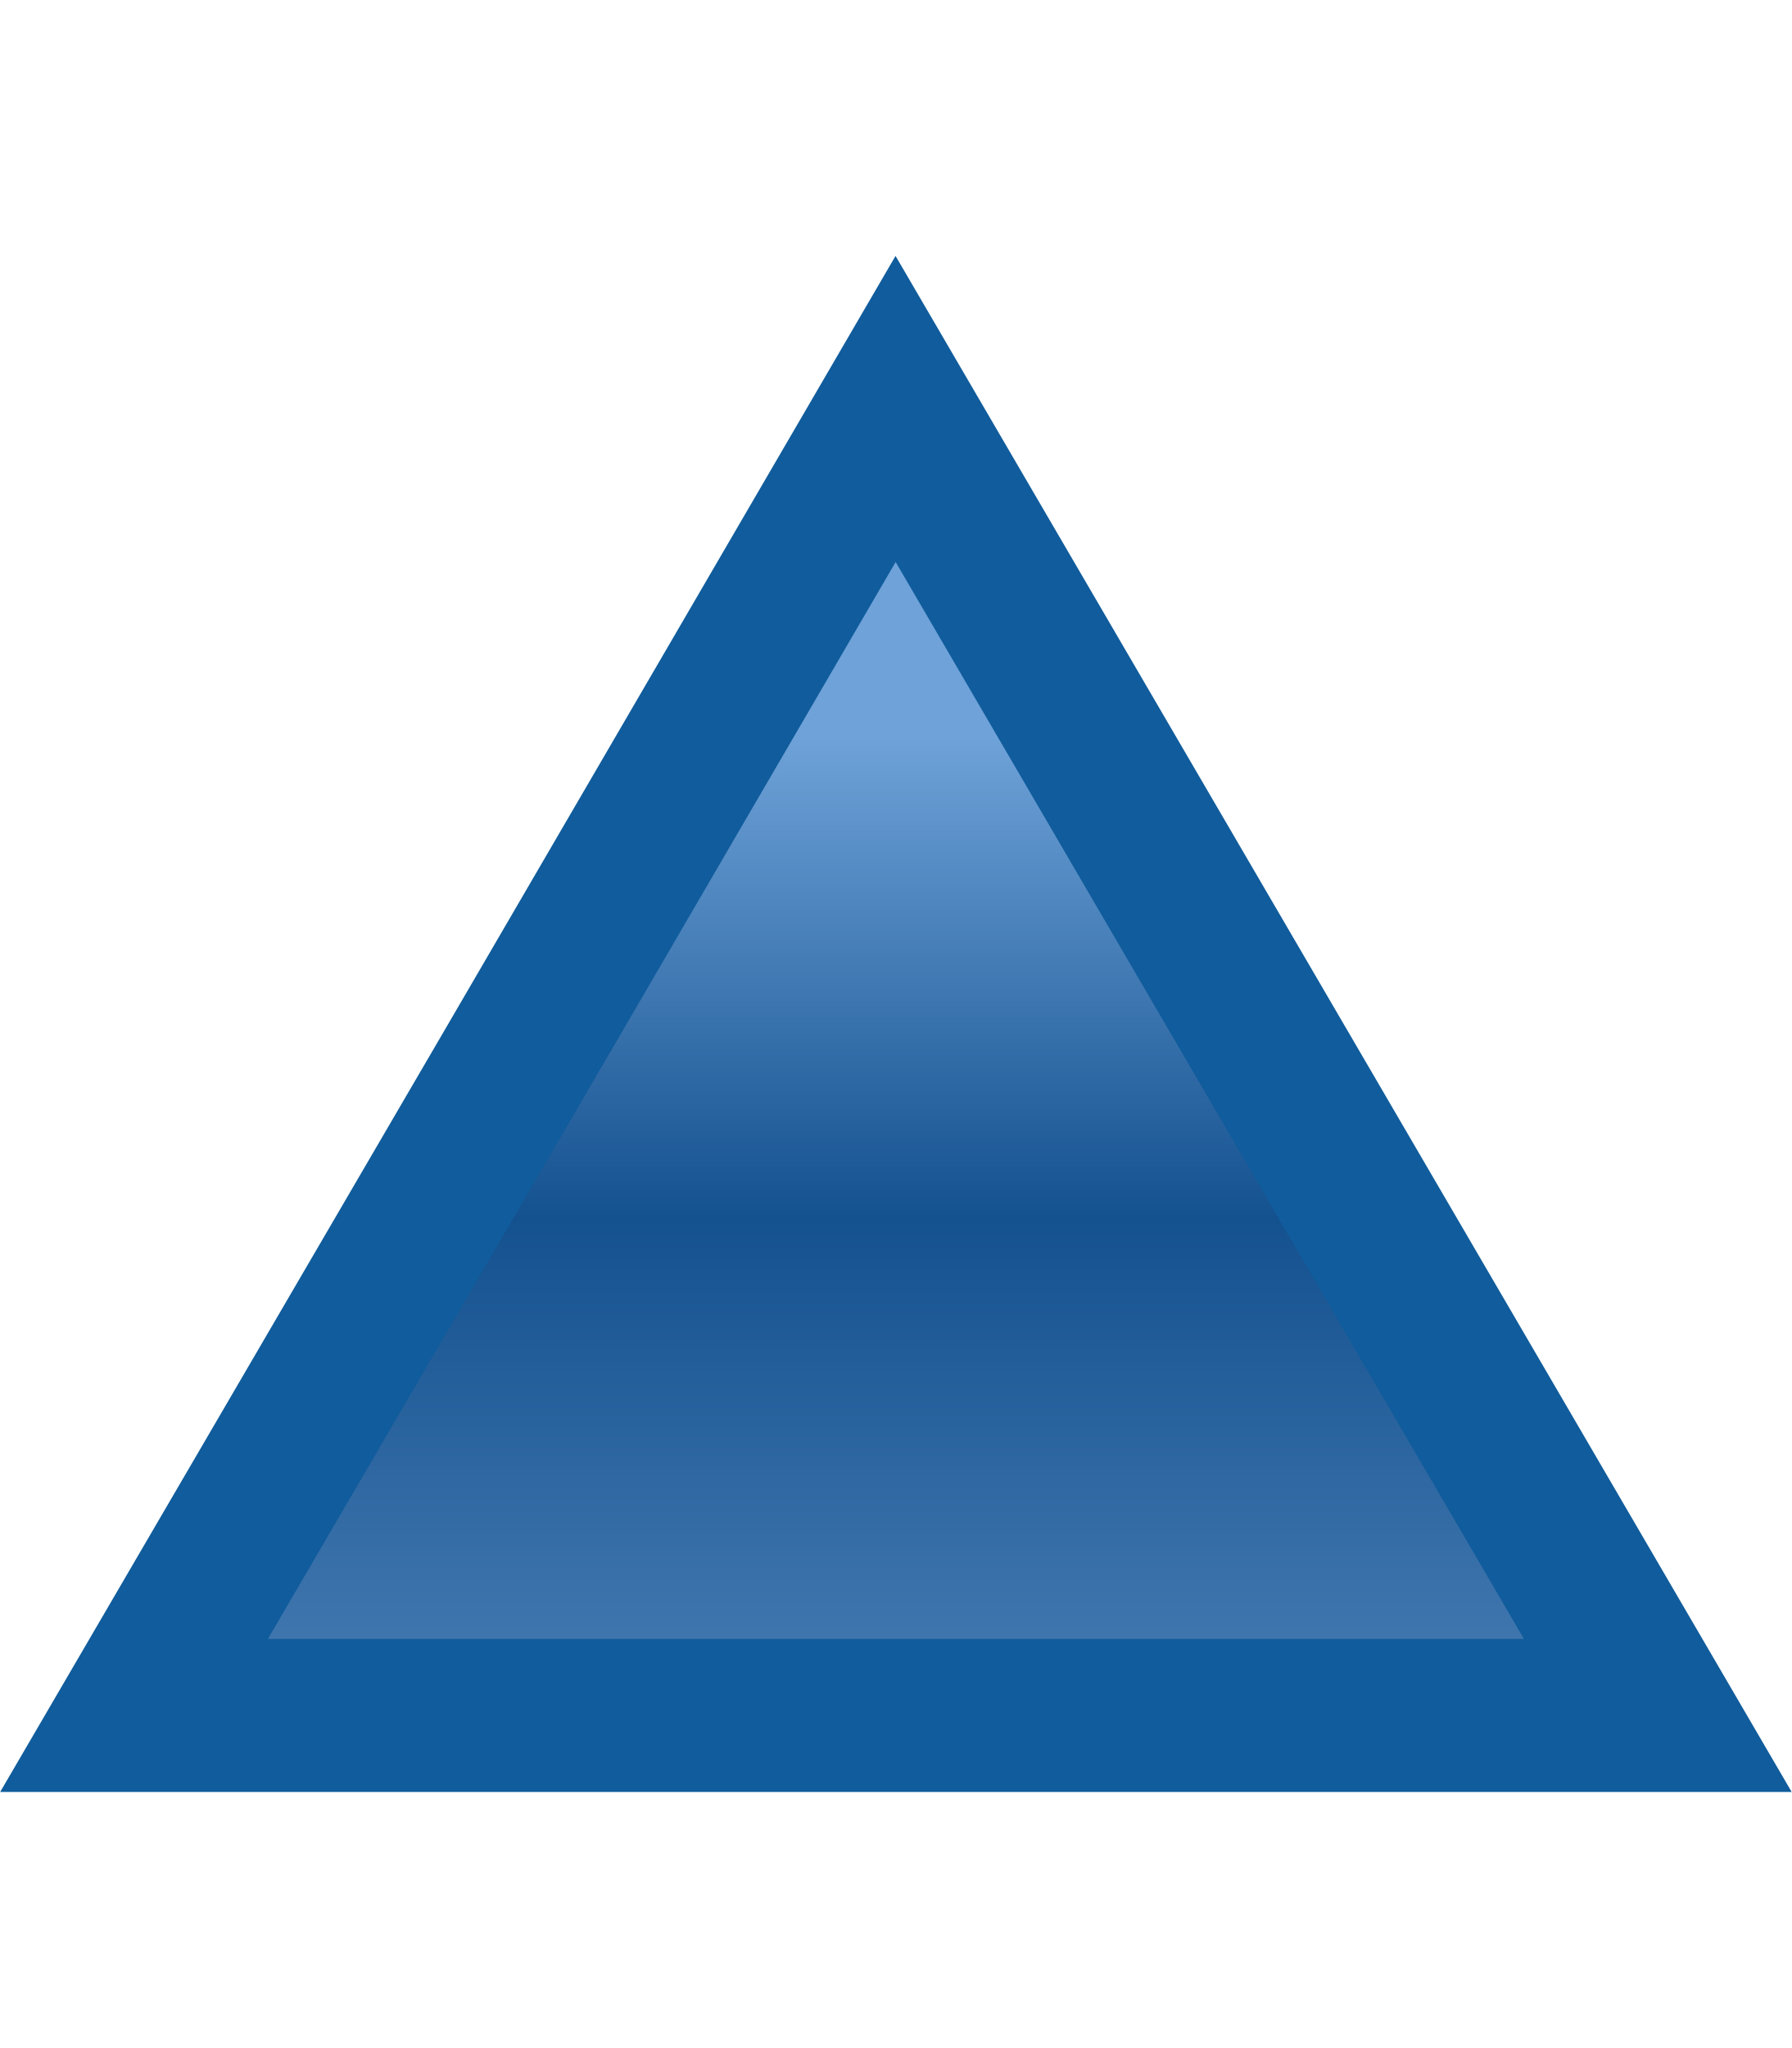
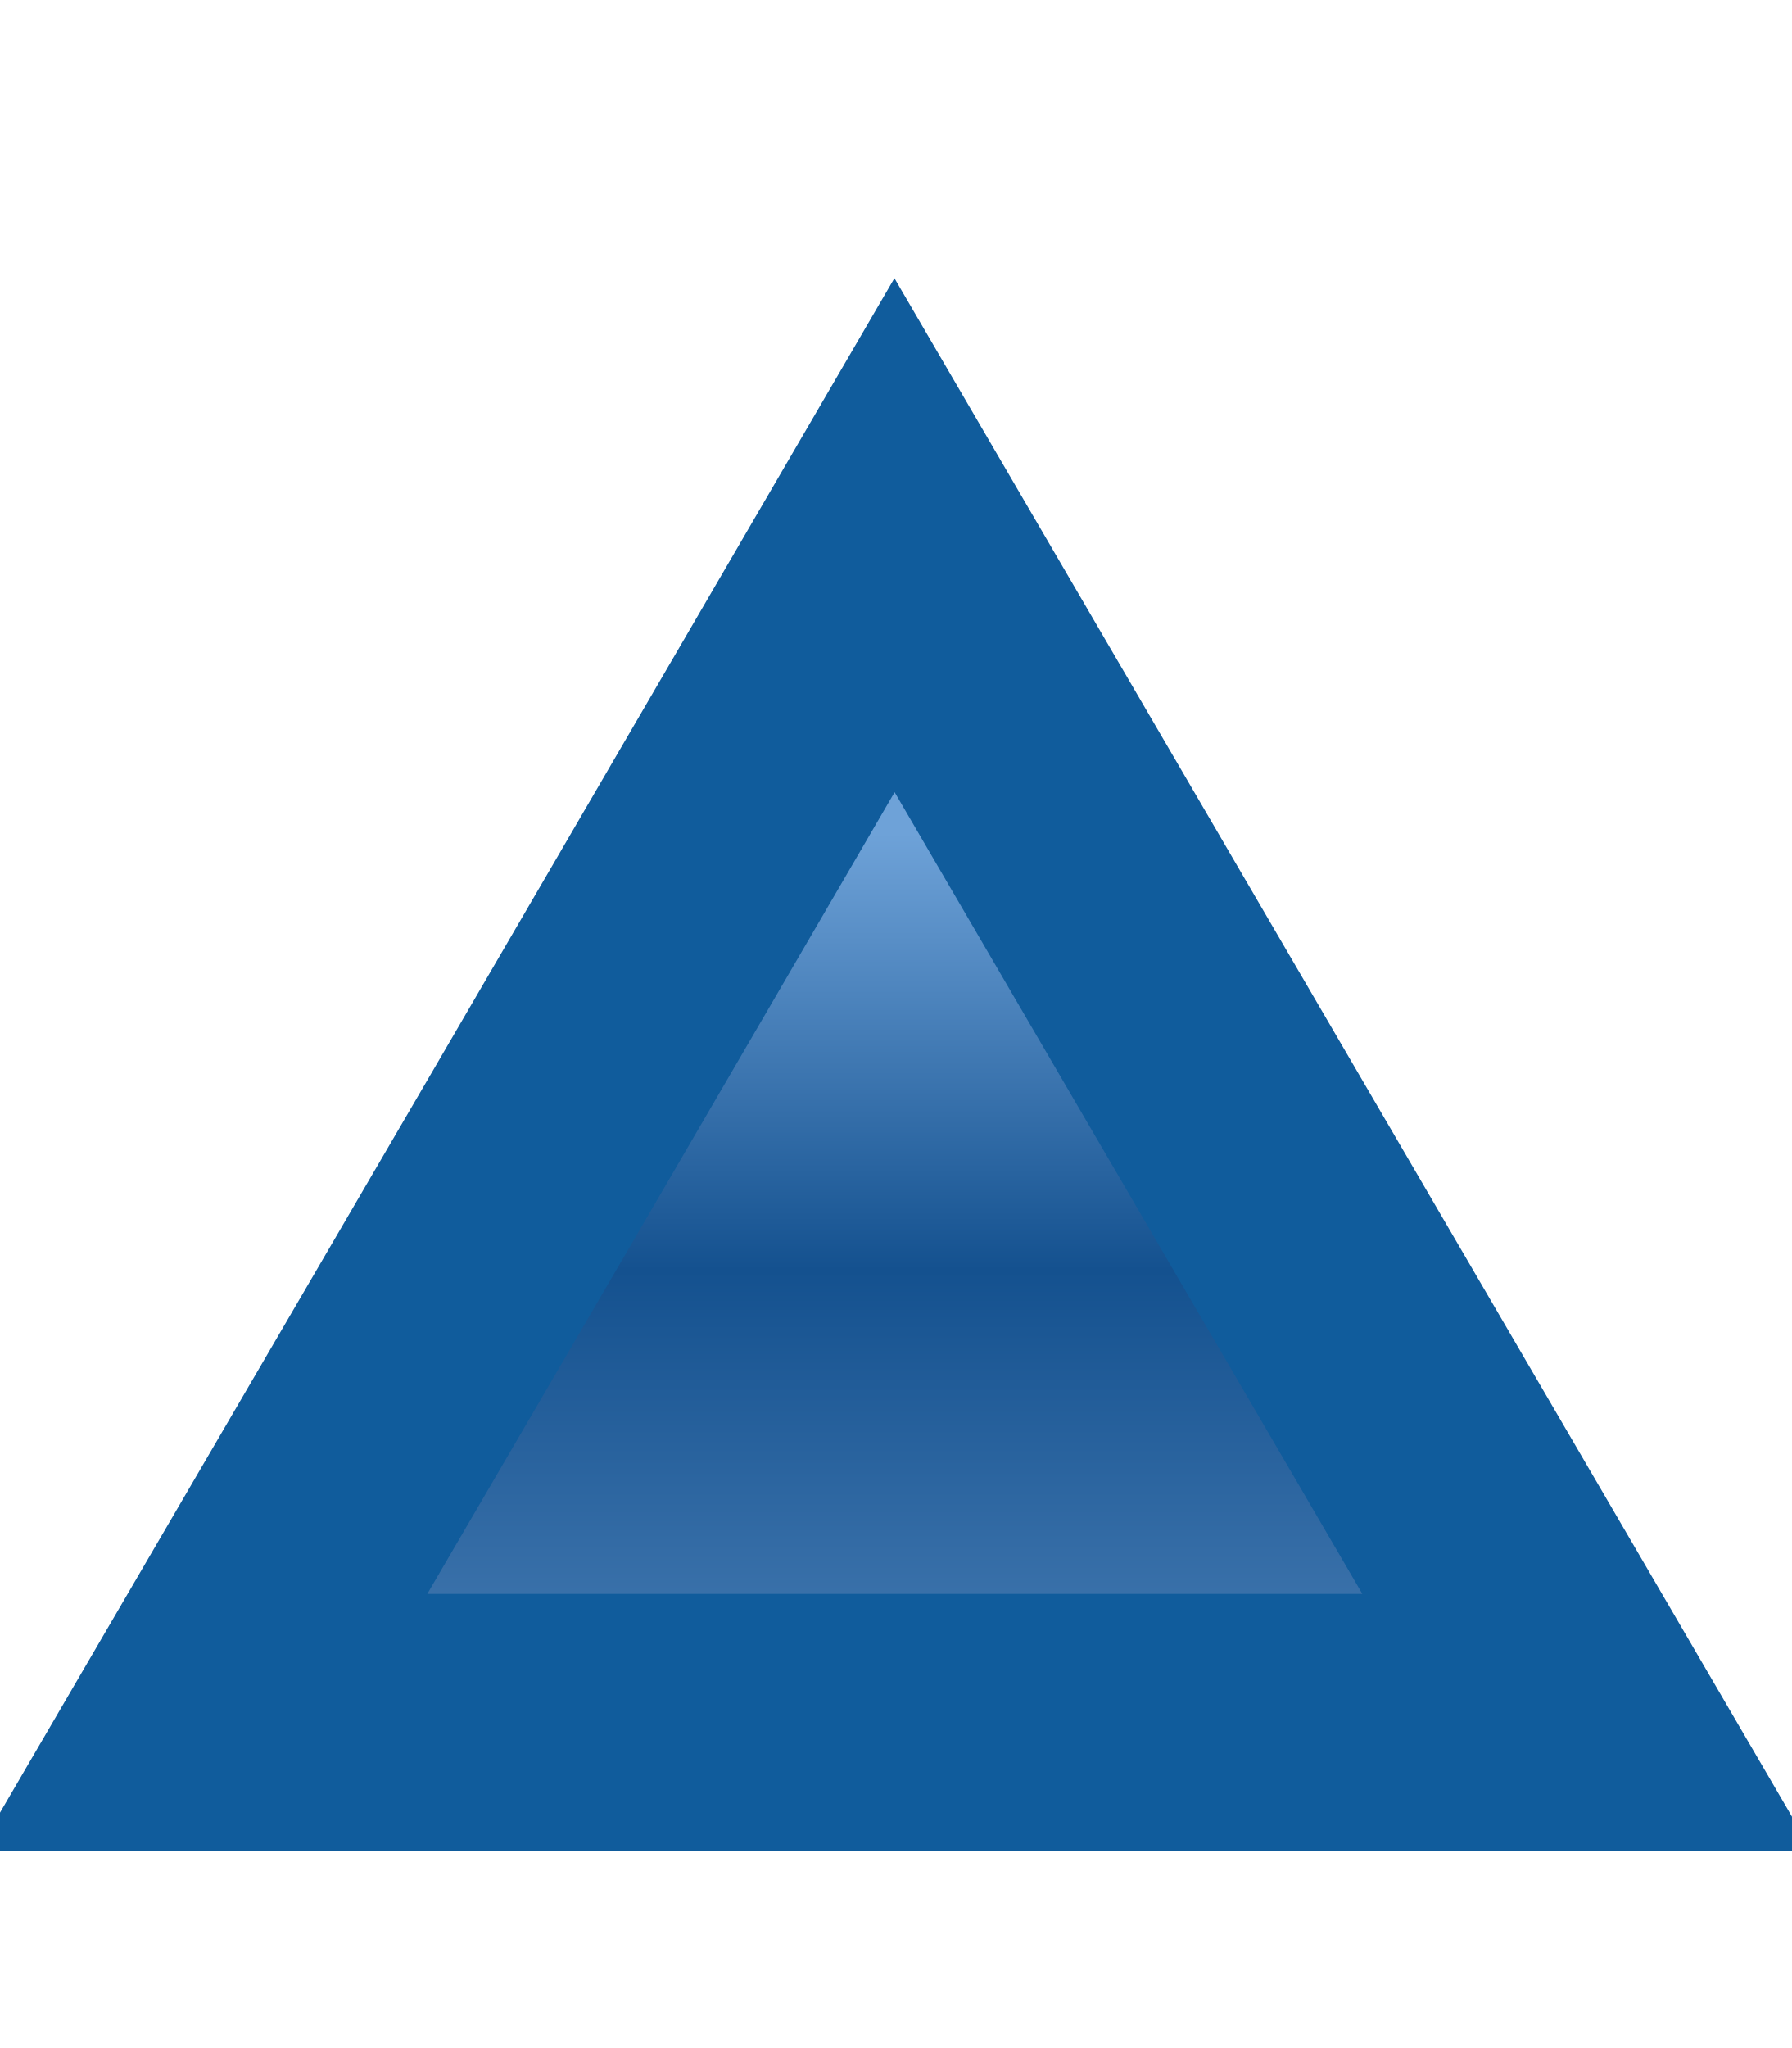
<svg xmlns="http://www.w3.org/2000/svg" xmlns:xlink="http://www.w3.org/1999/xlink" width="7" height="8" id="svg2" version="1.1" viewBox="0 0 7 8">
  <defs id="defs4">
    <linearGradient id="linearGradient4838">
      <stop style="stop-color:#4177af;stop-opacity:1;" offset="0" id="stop4840" />
      <stop id="stop4846" offset="0.476" style="stop-color:#14518f;stop-opacity:1;" />
      <stop style="stop-color:#6ea2d8;stop-opacity:1;" offset="1" id="stop4842" />
    </linearGradient>
    <linearGradient xlink:href="#linearGradient4838" id="linearGradient4844" x1="4.546" y1="-5.601" x2="4.546" y2="-8.442" gradientUnits="userSpaceOnUse" />
  </defs>
  <g id="layer1" style="display:inline" transform="translate(0,-1036.362)">
    <g transform="matrix(0.279033,0,0,0.279033,-100.5321,912.079)" style="display:inline" id="g11331-3-1-1">
      <g id="g13408-8" style="fill:#737986;fill-opacity:1;stroke:#595e68;stroke-opacity:1" />
    </g>
-     <path style="color:#000000;display:inline;overflow:visible;visibility:visible;fill:url(#linearGradient4844);fill-opacity:1;fill-rule:nonzero;stroke:#105c9c;stroke-width:0.474;stroke-linecap:butt;stroke-linejoin:miter;stroke-miterlimit:4;stroke-dasharray:none;stroke-dashoffset:0;stroke-opacity:1;marker:none;enable-background:accumulate" id="path3971" d="m 4.64,-9.459 1.169,2.024 1.169,2.024 -2.337,0 -2.337,-1e-7 1.169,-2.024 z" transform="matrix(1.273787,0,0,1.260758,-2.411154,1049.885)" />
+     <path style="color:#000000;display:inline;overflow:visible;visibility:visible;fill:url(#linearGradient4844);fill-opacity:1;fill-rule:nonzero;stroke:#105c9c;stroke-width:0.876;stroke-linecap:butt;stroke-linejoin:miter;stroke-miterlimit:4;stroke-dasharray:none;stroke-dashoffset:0;stroke-opacity:1;marker:none;enable-background:accumulate" id="path3971" d="m 4.64,-9.459 1.169,2.024 1.169,2.024 -2.337,0 -2.337,-1e-7 1.169,-2.024 z" transform="matrix(1.157447,0,0,1.145608,-1.875537,1049.289)" />
  </g>
</svg>
